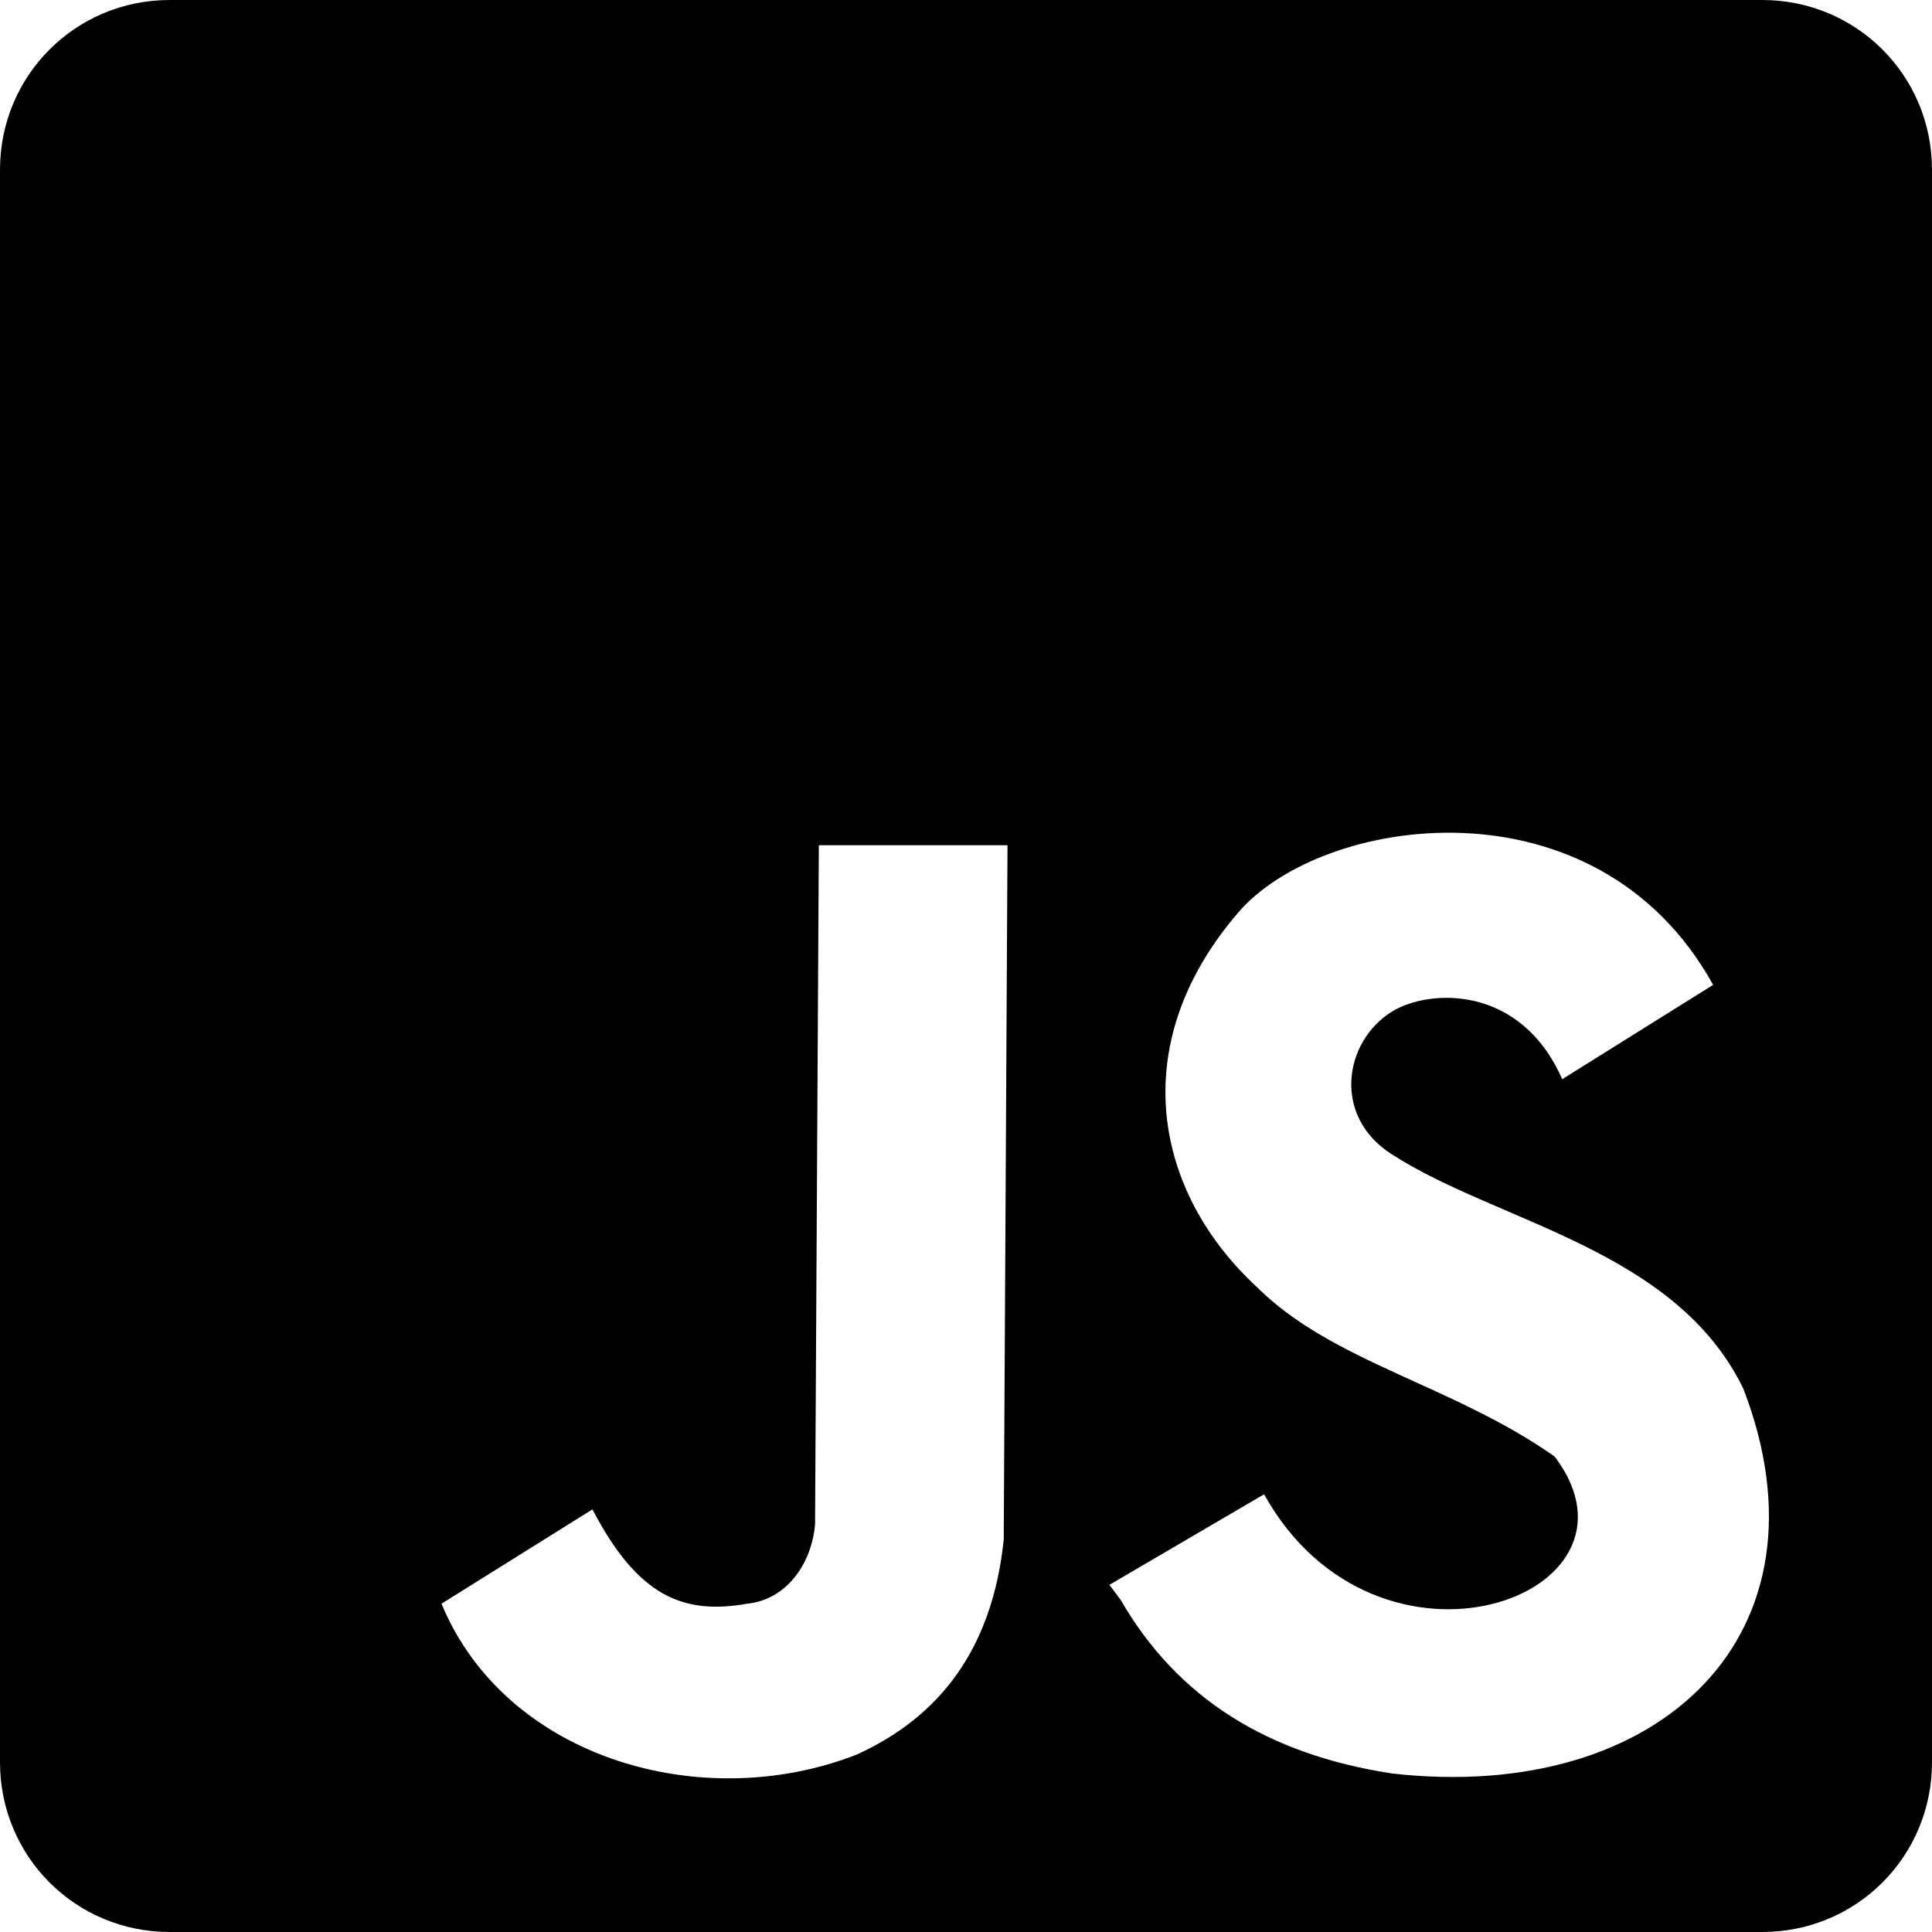
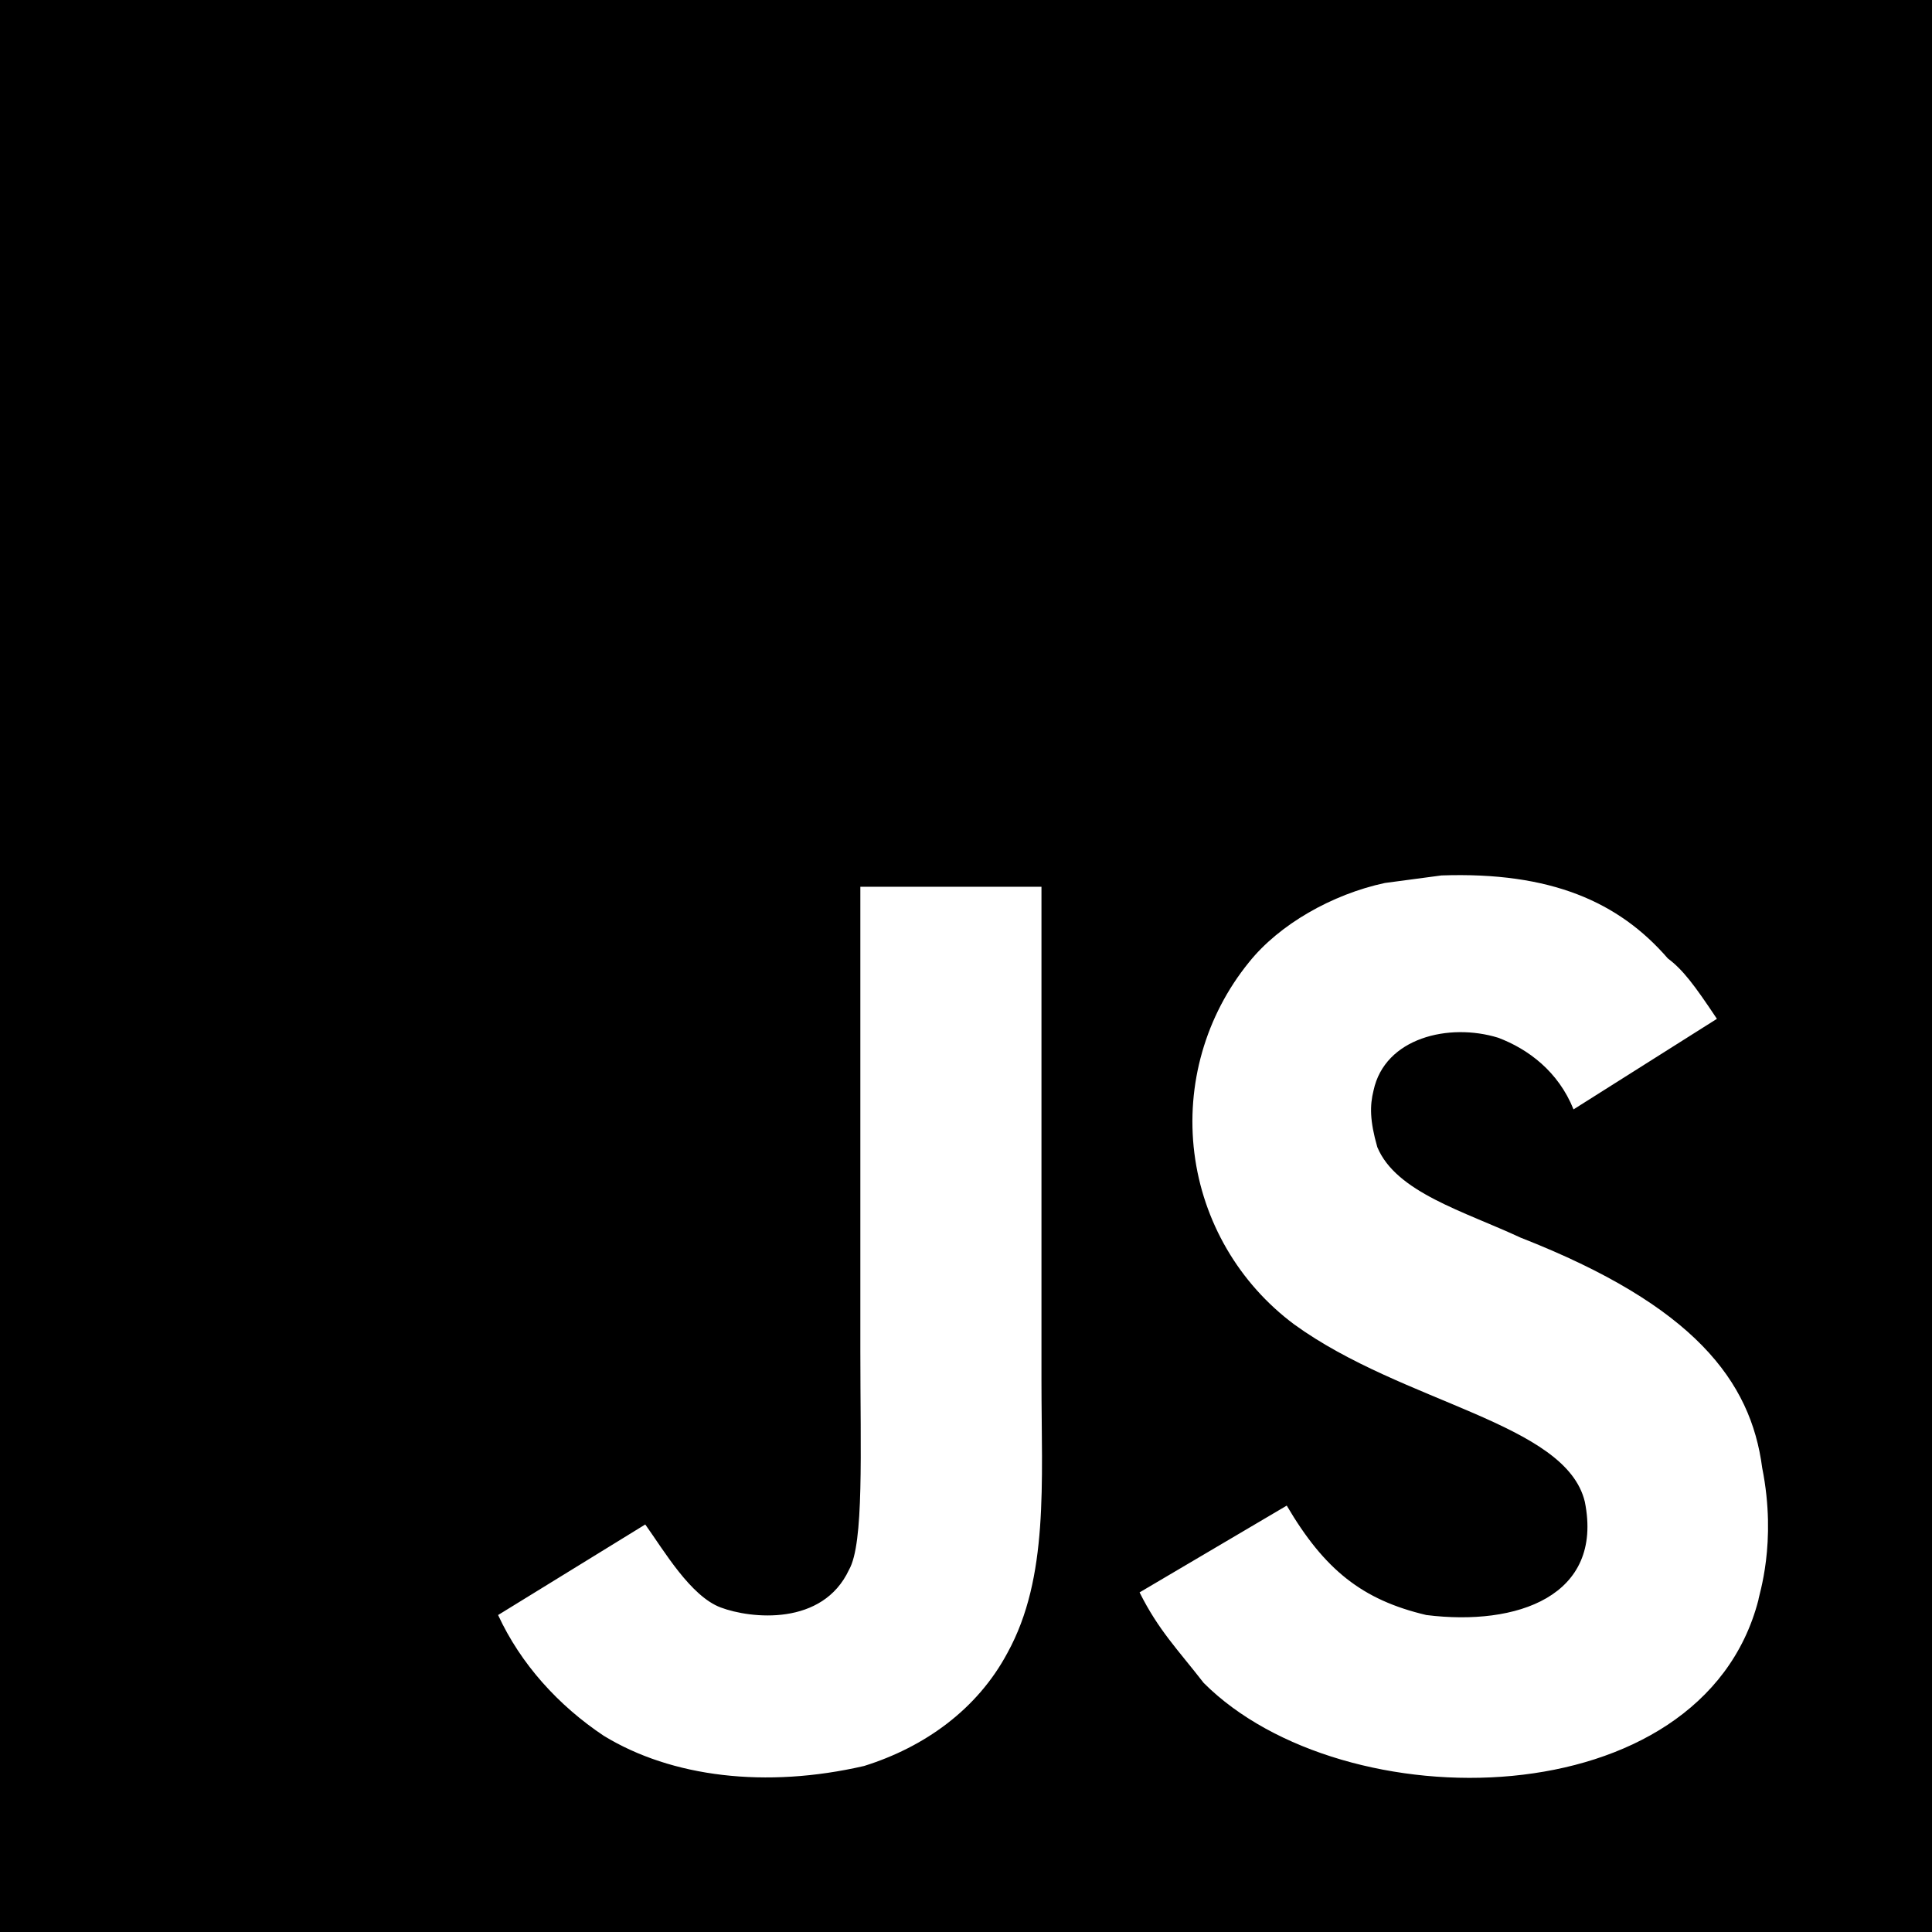
<svg xmlns="http://www.w3.org/2000/svg" width="512" height="512">
-   <path d="M412 386c28 37-47 64-77 10l-41 24 3 4c15 26 39 41 72 46 71 8 118-37 93-102-18-37-65-44-93-62-16-10-13-30 0-38 10-6 34-7 45 18l40-25c-31-56-104-45-126-19-30 35-22 74 5 99 20 20 52 26 79 45zm-185 79c22-10 36-28 39-57l1-184h-50l-1 180c-1 11-8 20-18 21-17 3-29-2-41-25l-40 25c17 41 69 56 110 40zM45 0h422c25 0 45 20 45 45v422c0 25-20 45-45 45H45c-25 0-45-20-45-45V45C0 20 20 0 45 0z" />
+   <path d="M0 0v512h512V0H0zm267 438c-8 15-22 25-38 30-26 6-51 3-69-8-12-8-22-19-28-32l39-24c5 7 12 19 20 22s27 5 34-10c4-7 3-31 3-58V235h48v131c0 27 2 52-9 72zm199-14c-15 58-110 59-147 22-7-9-12-14-17-24l39-23c10 17 20 25 37 29 24 3 47-5 42-30-5-21-48-26-77-47a67 67 0 0 1-12-96c8-10 22-18 36-21l15-2c29-1 47 7 60 22 4 3 7 7 13 16l-38 24c-4-10-12-16-20-19-13-4-30 0-33 14-1 4-1 8 1 15 5 12 23 17 38 24 46 18 61 38 64 61 4 20-1 34-1 35z" />
</svg>
